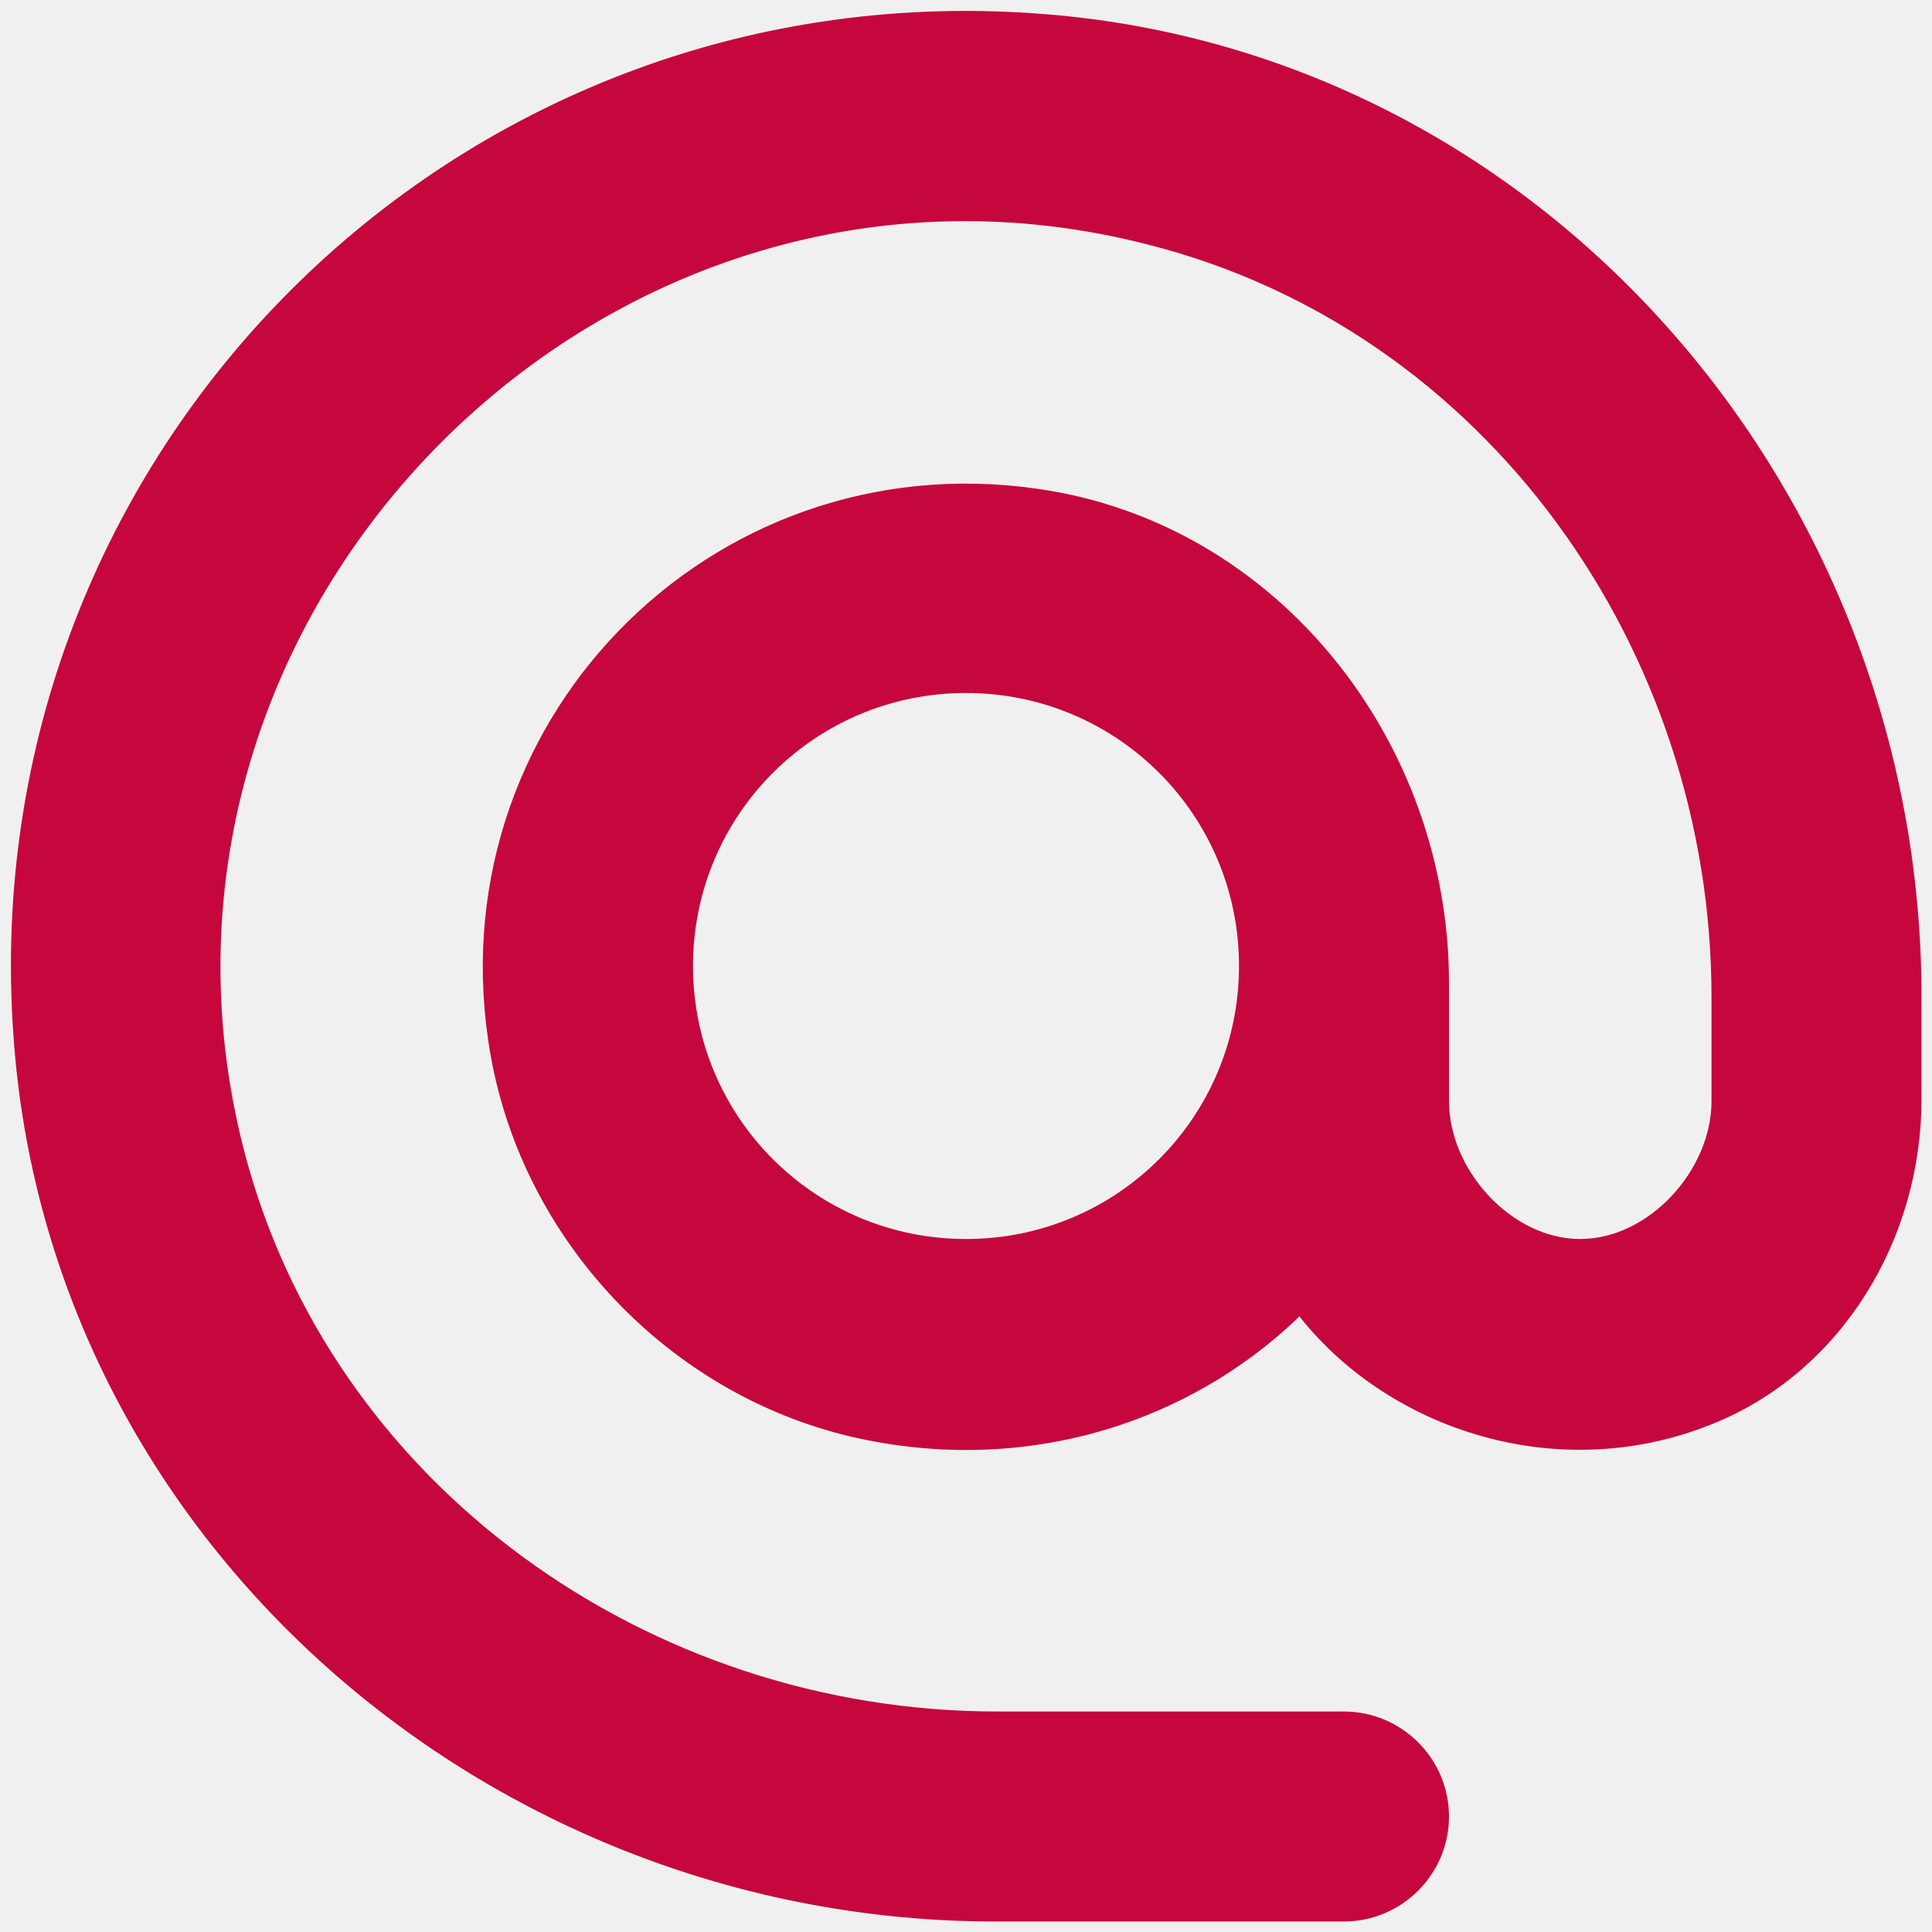
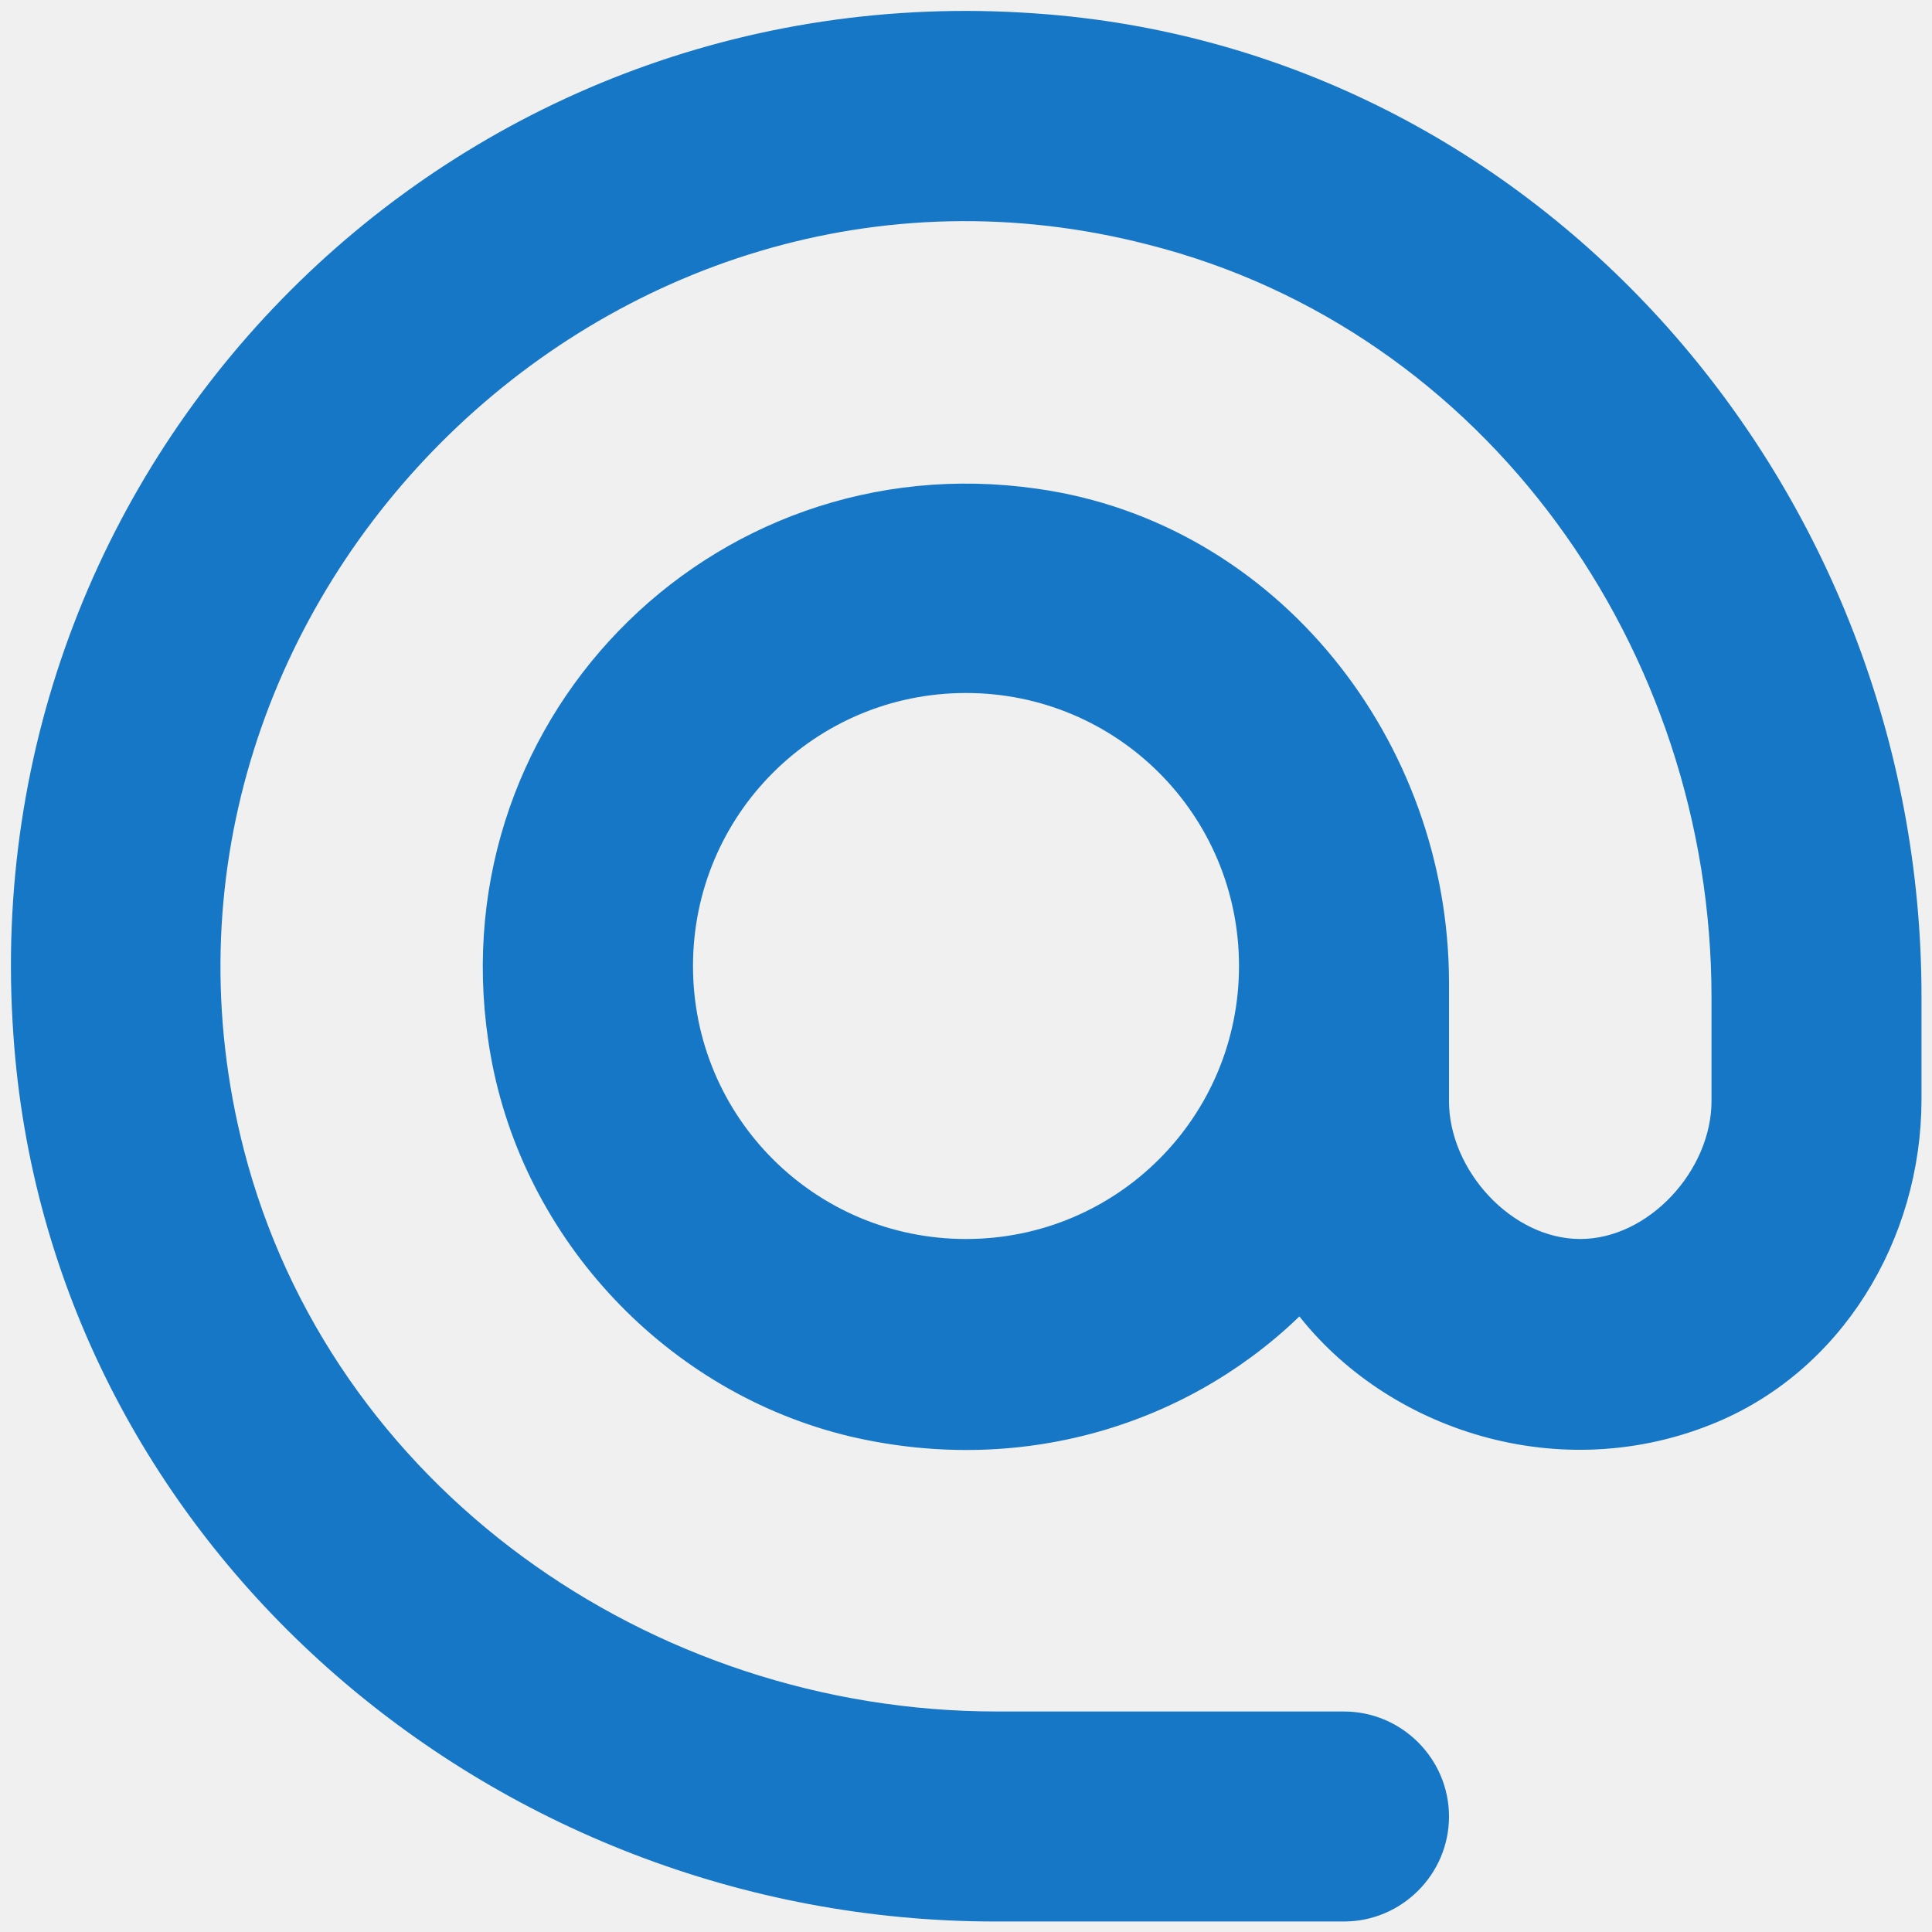
<svg xmlns="http://www.w3.org/2000/svg" width="46" height="46" viewBox="0 0 46 46" fill="none">
  <g clip-path="url(#clip0_168_12)">
-     <path d="M24.62 0.568C10.918 -0.4 -0.4 10.918 0.568 24.62C1.378 36.523 11.773 45.5 23.698 45.5H32C33.237 45.5 34.25 44.487 34.25 43.25C34.25 42.013 33.237 41 32 41H23.742C15.35 41 7.655 35.555 5.563 27.433C2.21 14.383 14.36 2.21 27.41 5.585C35.555 7.655 41 15.35 41 23.742V26.218C41 27.995 39.403 29.75 37.625 29.75C35.847 29.75 34.25 27.995 34.25 26.218V23.405C34.25 17.758 30.245 12.672 24.665 11.885C17.015 10.783 10.557 17.398 11.93 25.093C12.695 29.39 16.047 32.945 20.3 33.958C24.44 34.925 28.378 33.597 30.965 30.965C32.968 33.71 36.972 35.15 40.64 33.688C43.655 32.495 45.5 29.413 45.5 26.172V23.72C45.5 11.773 36.523 1.378 24.62 0.568ZM23 29.75C19.265 29.75 16.25 26.735 16.25 23C16.25 19.265 19.265 16.25 23 16.25C26.735 16.25 29.75 19.265 29.75 23C29.75 26.735 26.735 29.75 23 29.75Z" fill="#C5073D" stroke="#C5073D" stroke-width="0.5" />
+     <path d="M24.62 0.568C10.918 -0.4 -0.4 10.918 0.568 24.62C1.378 36.523 11.773 45.5 23.698 45.5H32C33.237 45.5 34.25 44.487 34.25 43.25C34.25 42.013 33.237 41 32 41H23.742C15.35 41 7.655 35.555 5.563 27.433C2.21 14.383 14.36 2.21 27.41 5.585C35.555 7.655 41 15.35 41 23.742V26.218C41 27.995 39.403 29.75 37.625 29.75C35.847 29.75 34.25 27.995 34.25 26.218V23.405C34.25 17.758 30.245 12.672 24.665 11.885C17.015 10.783 10.557 17.398 11.93 25.093C12.695 29.39 16.047 32.945 20.3 33.958C24.44 34.925 28.378 33.597 30.965 30.965C32.968 33.71 36.972 35.15 40.64 33.688C43.655 32.495 45.5 29.413 45.5 26.172V23.72C45.5 11.773 36.523 1.378 24.62 0.568ZM23 29.75C19.265 29.75 16.25 26.735 16.25 23C16.25 19.265 19.265 16.25 23 16.25C26.735 16.25 29.75 19.265 29.75 23C29.75 26.735 26.735 29.75 23 29.75Z" fill="#1677C7" stroke="#1677C7" stroke-width="0.5" />
  </g>
  <defs>
    <clipPath id="clip0_168_12">
      <rect width="46" height="46" fill="white" />
    </clipPath>
  </defs>
</svg>
